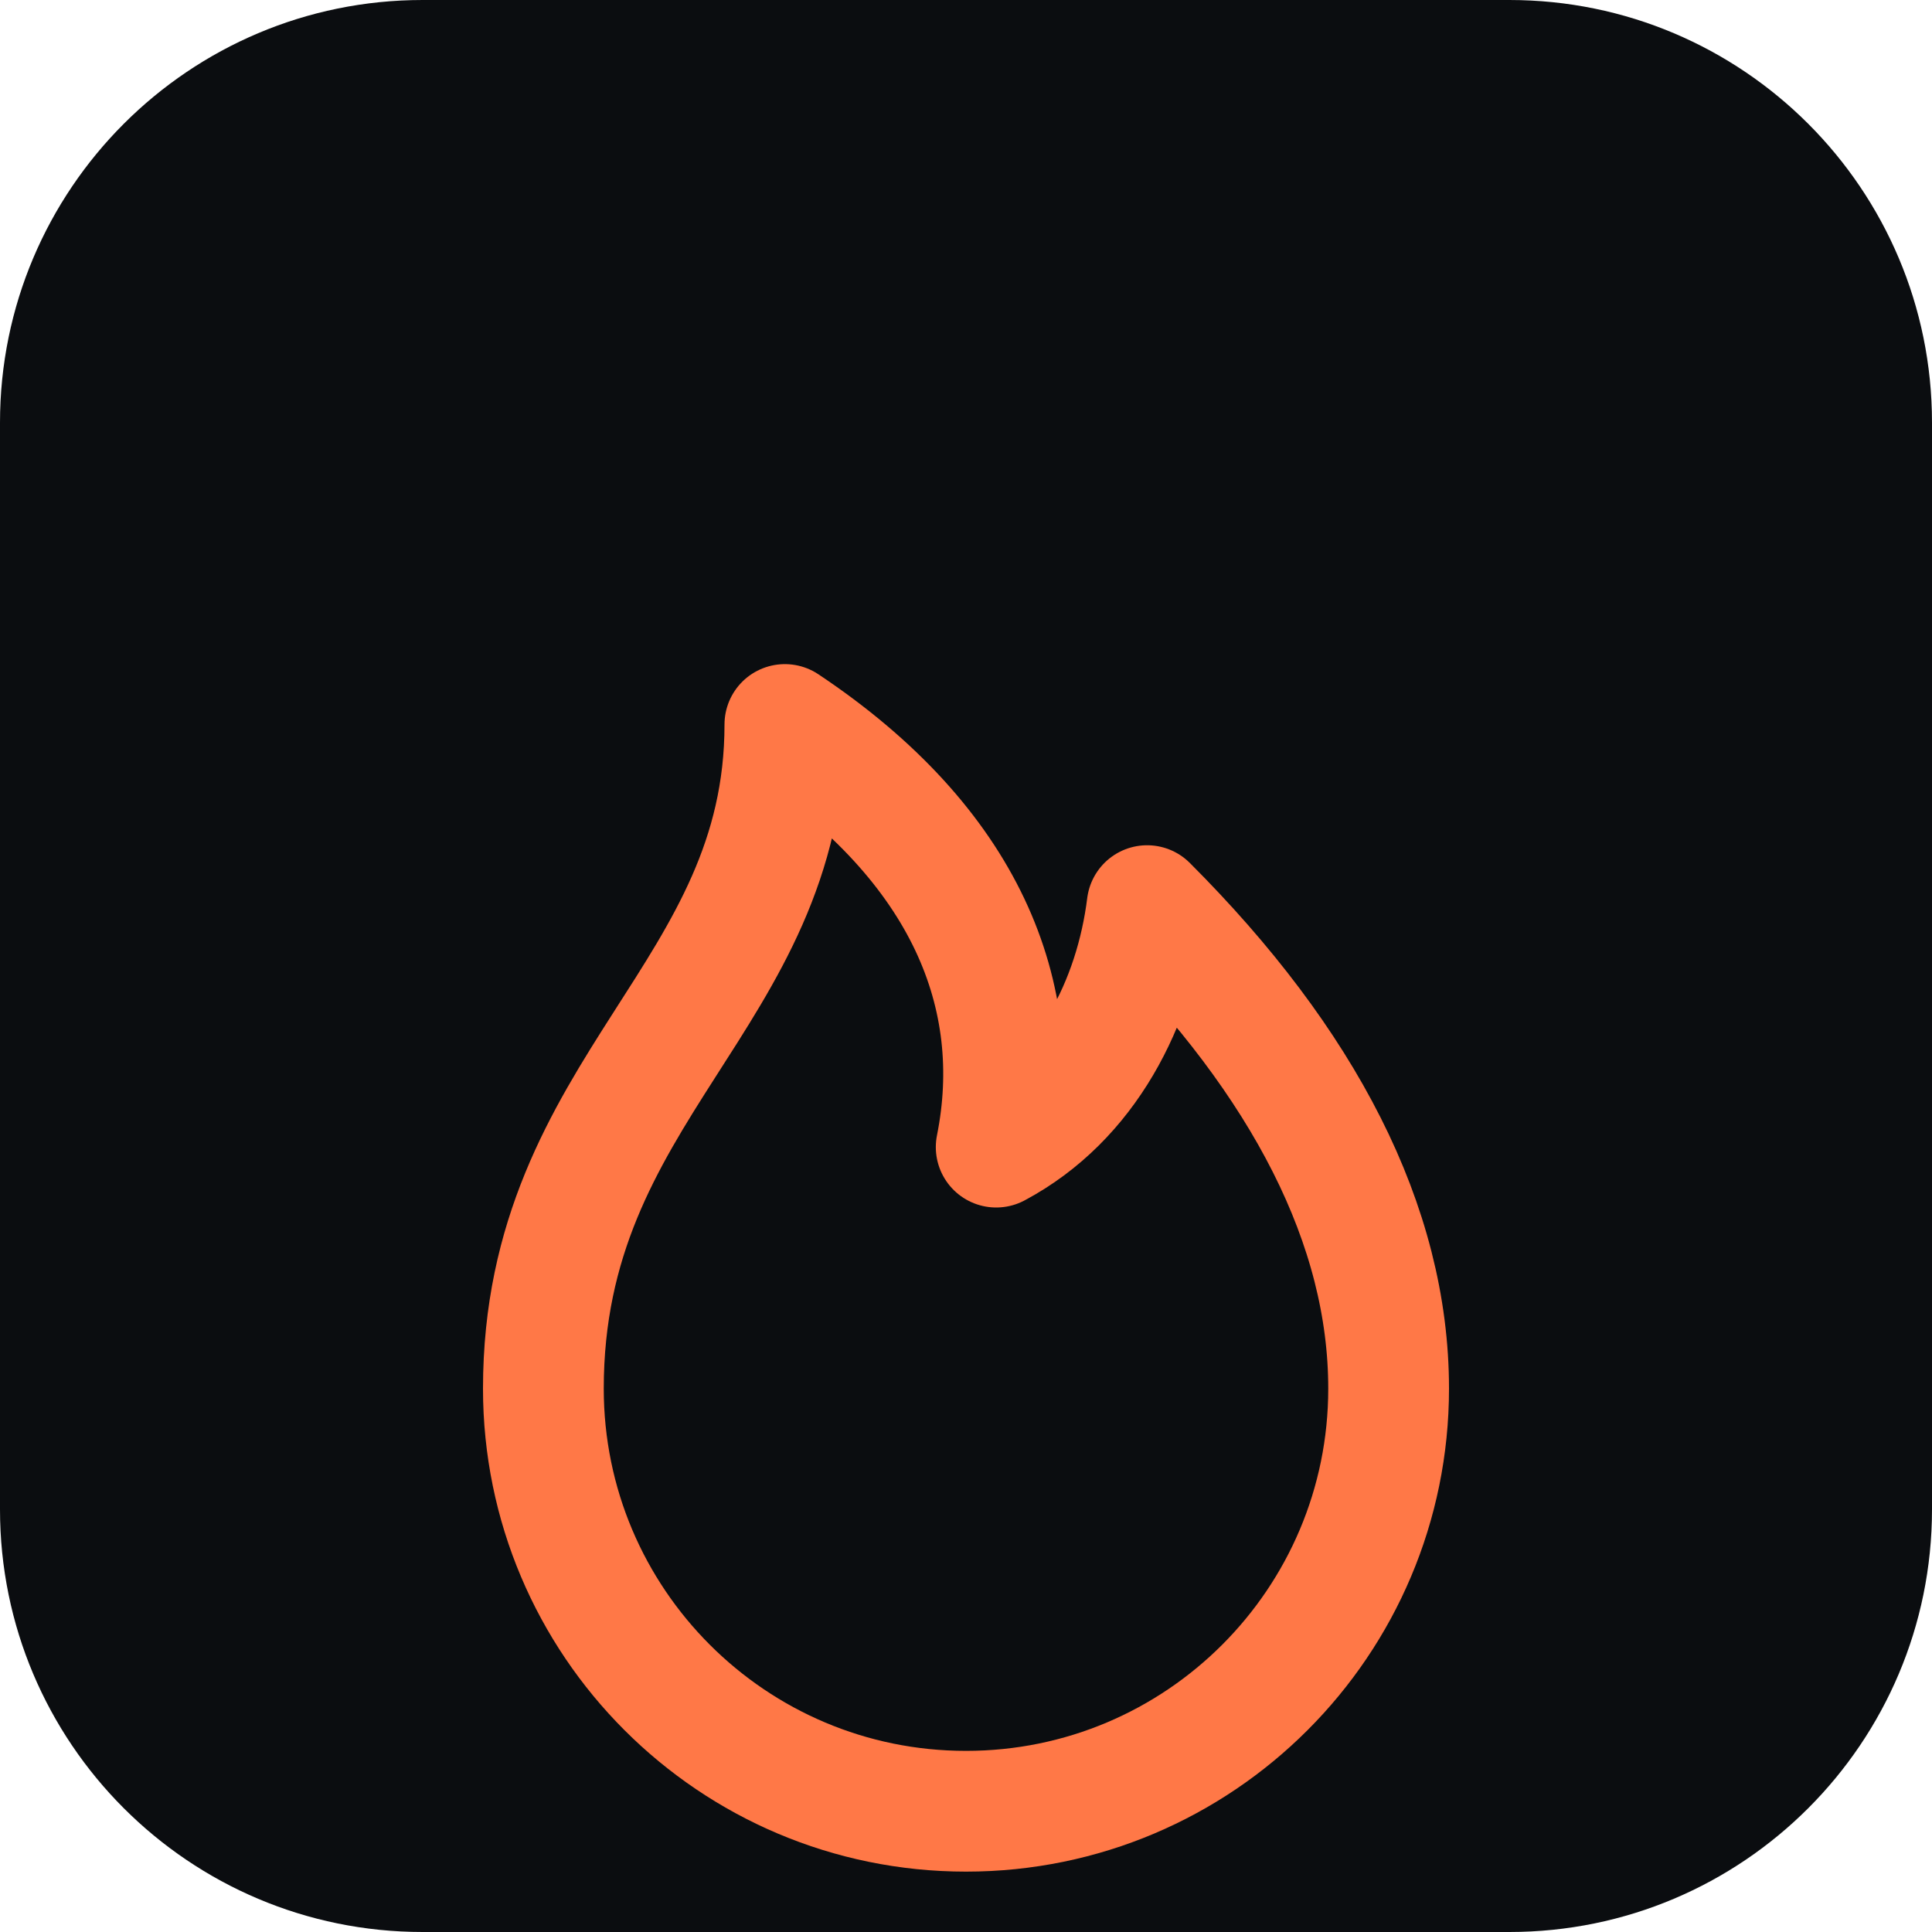
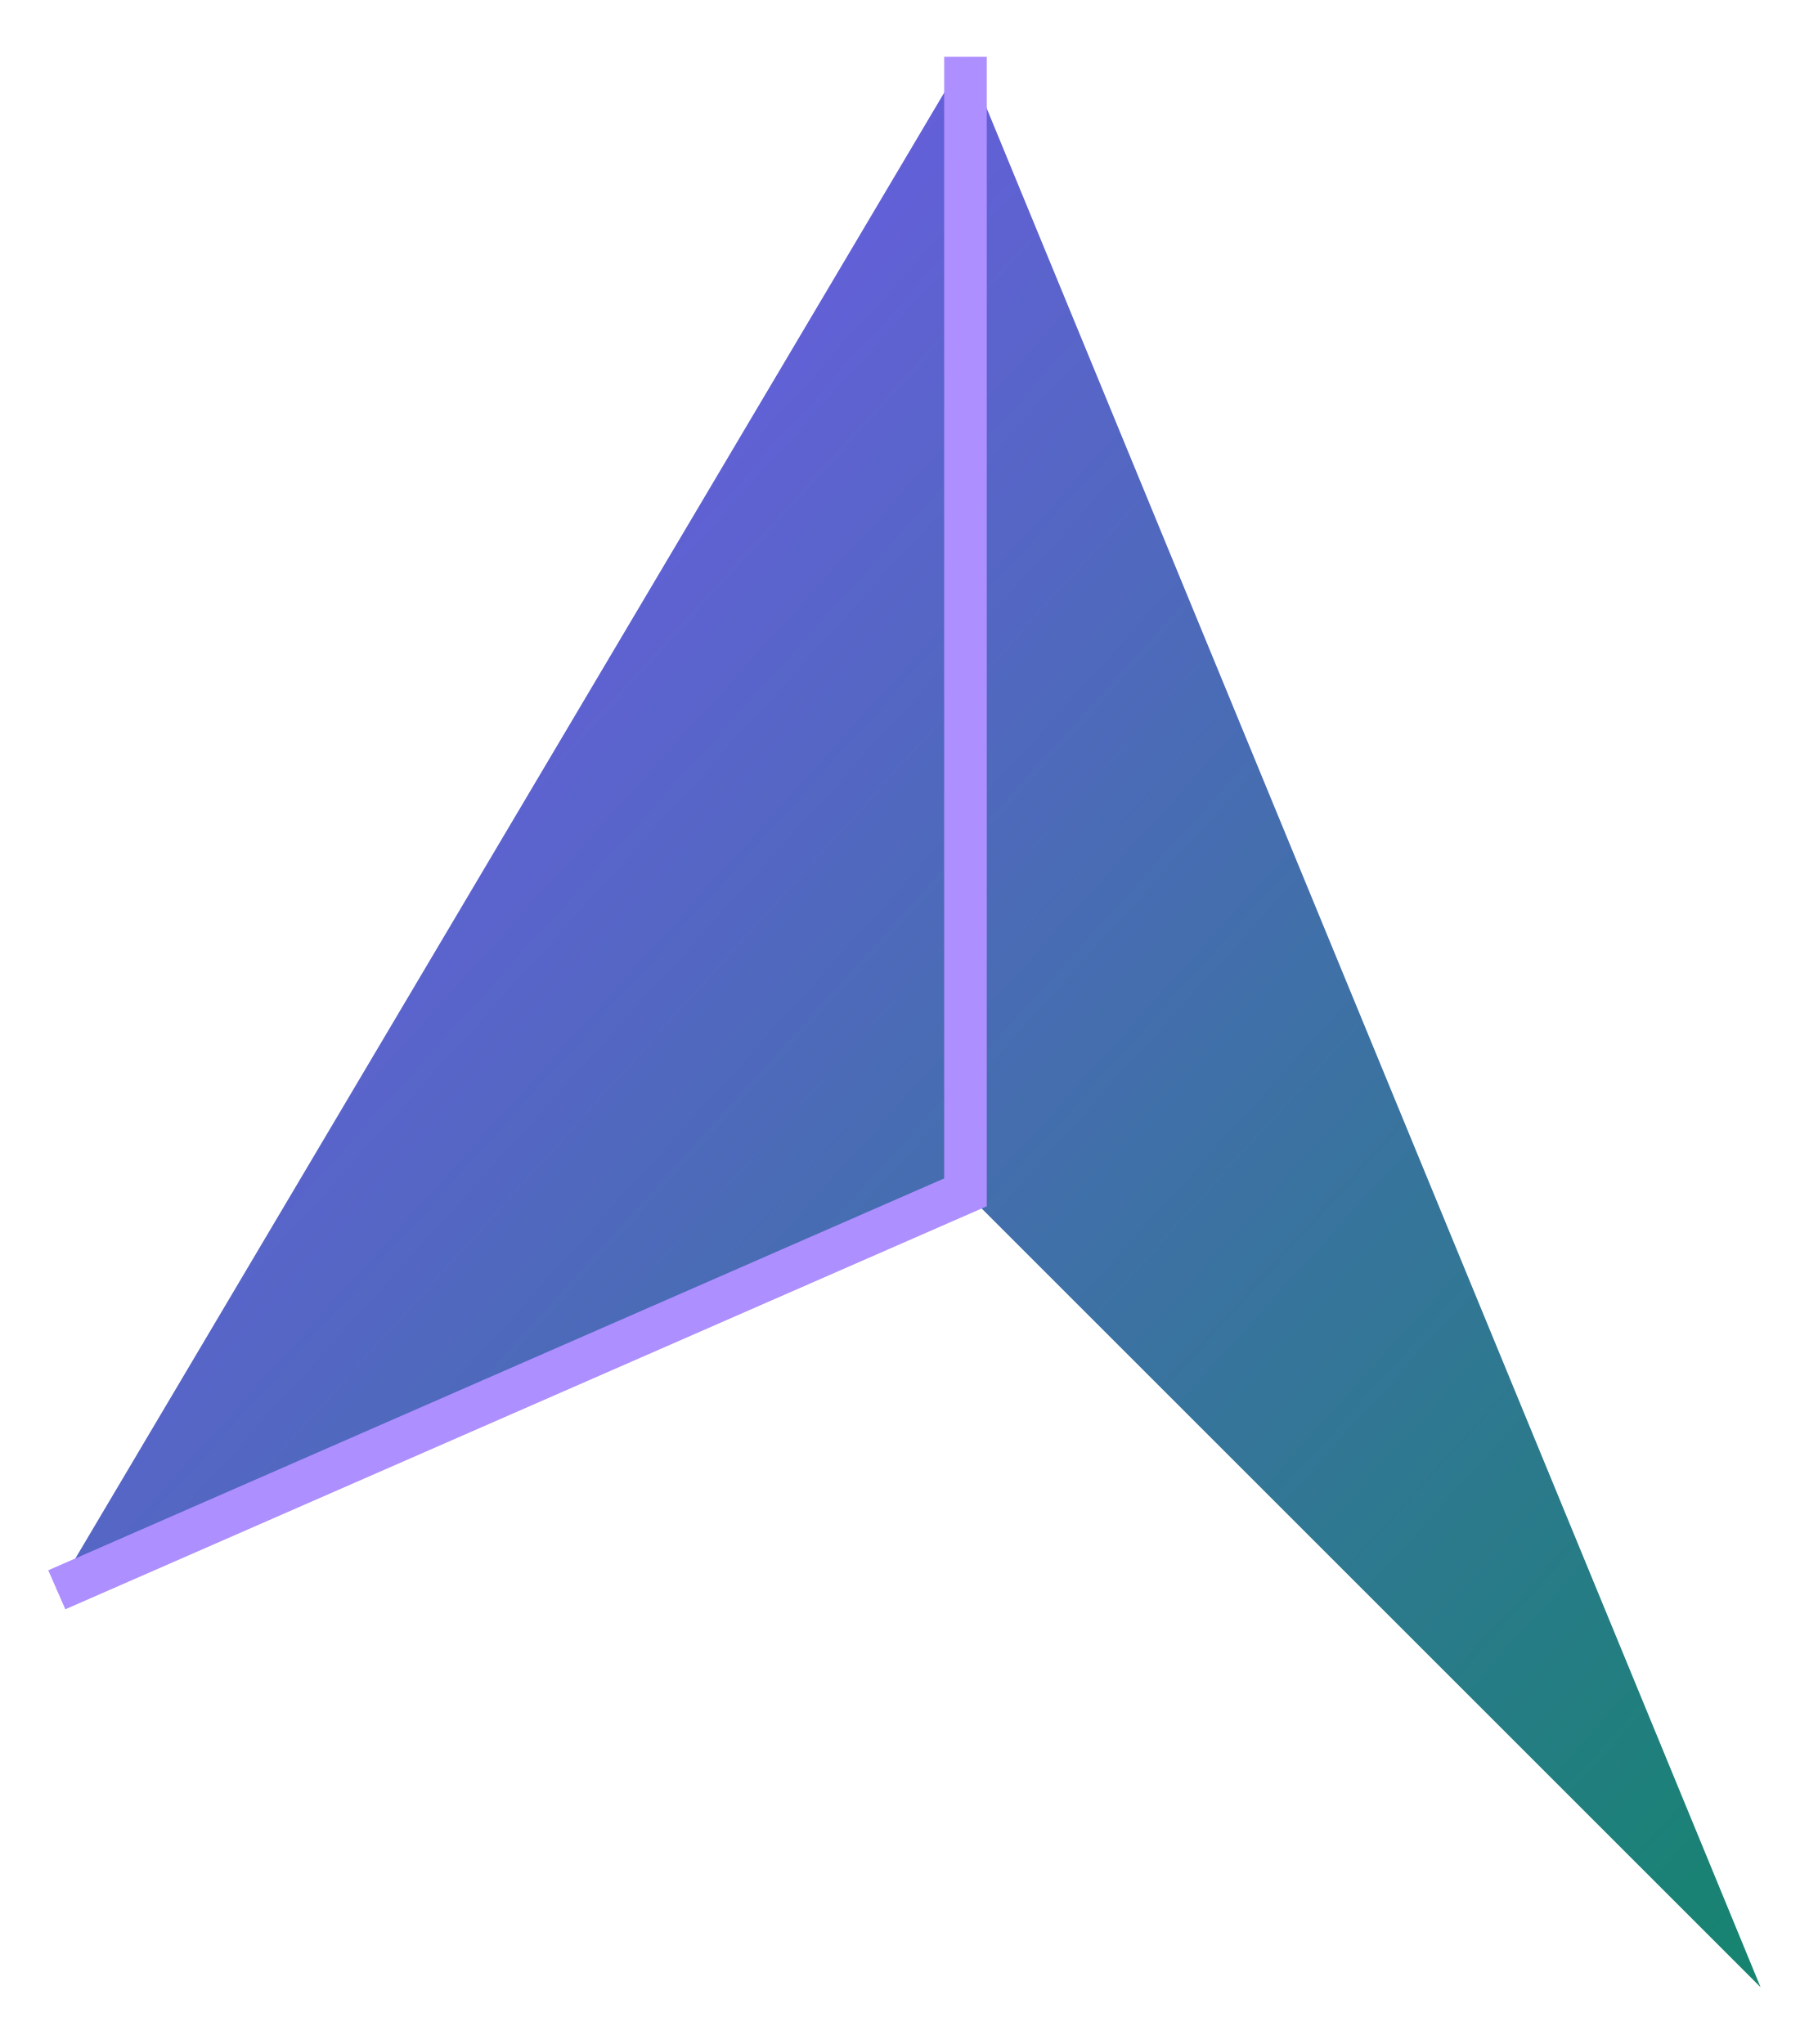
- <svg xmlns="http://www.w3.org/2000/svg" viewBox="0 0 32 32">
-   <rect width="32" height="32" rx="7" fill="#0b0d10" />
-   <path d="M9 23c0-5 4-6.5 4-11 3 2 4 4.5 3.5 7 1.5-.8 2.3-2.4 2.5-4 2.6 2.6 4 5.3 4 8a7 7 0 0 1-14 0Z" fill="none" stroke="#ff7847" stroke-width="2" stroke-linejoin="round" />
+ <svg xmlns="http://www.w3.org/2000/svg" viewBox="0 0 32 36">
+   <defs>
+     <linearGradient id="mark" x2="1" y2="1">
+       <stop stop-color="#8052ff" />
+       <stop offset="1" stop-color="#15846e" />
+     </linearGradient>
+   </defs>
+   <path d="M17 1 1 28l16-7 14 14L17 1Z" fill="url(#mark)" />
+   <path d="m17 1 0 20L1 28" fill="none" stroke="#ad8fff" stroke-width=".75" />
</svg>
